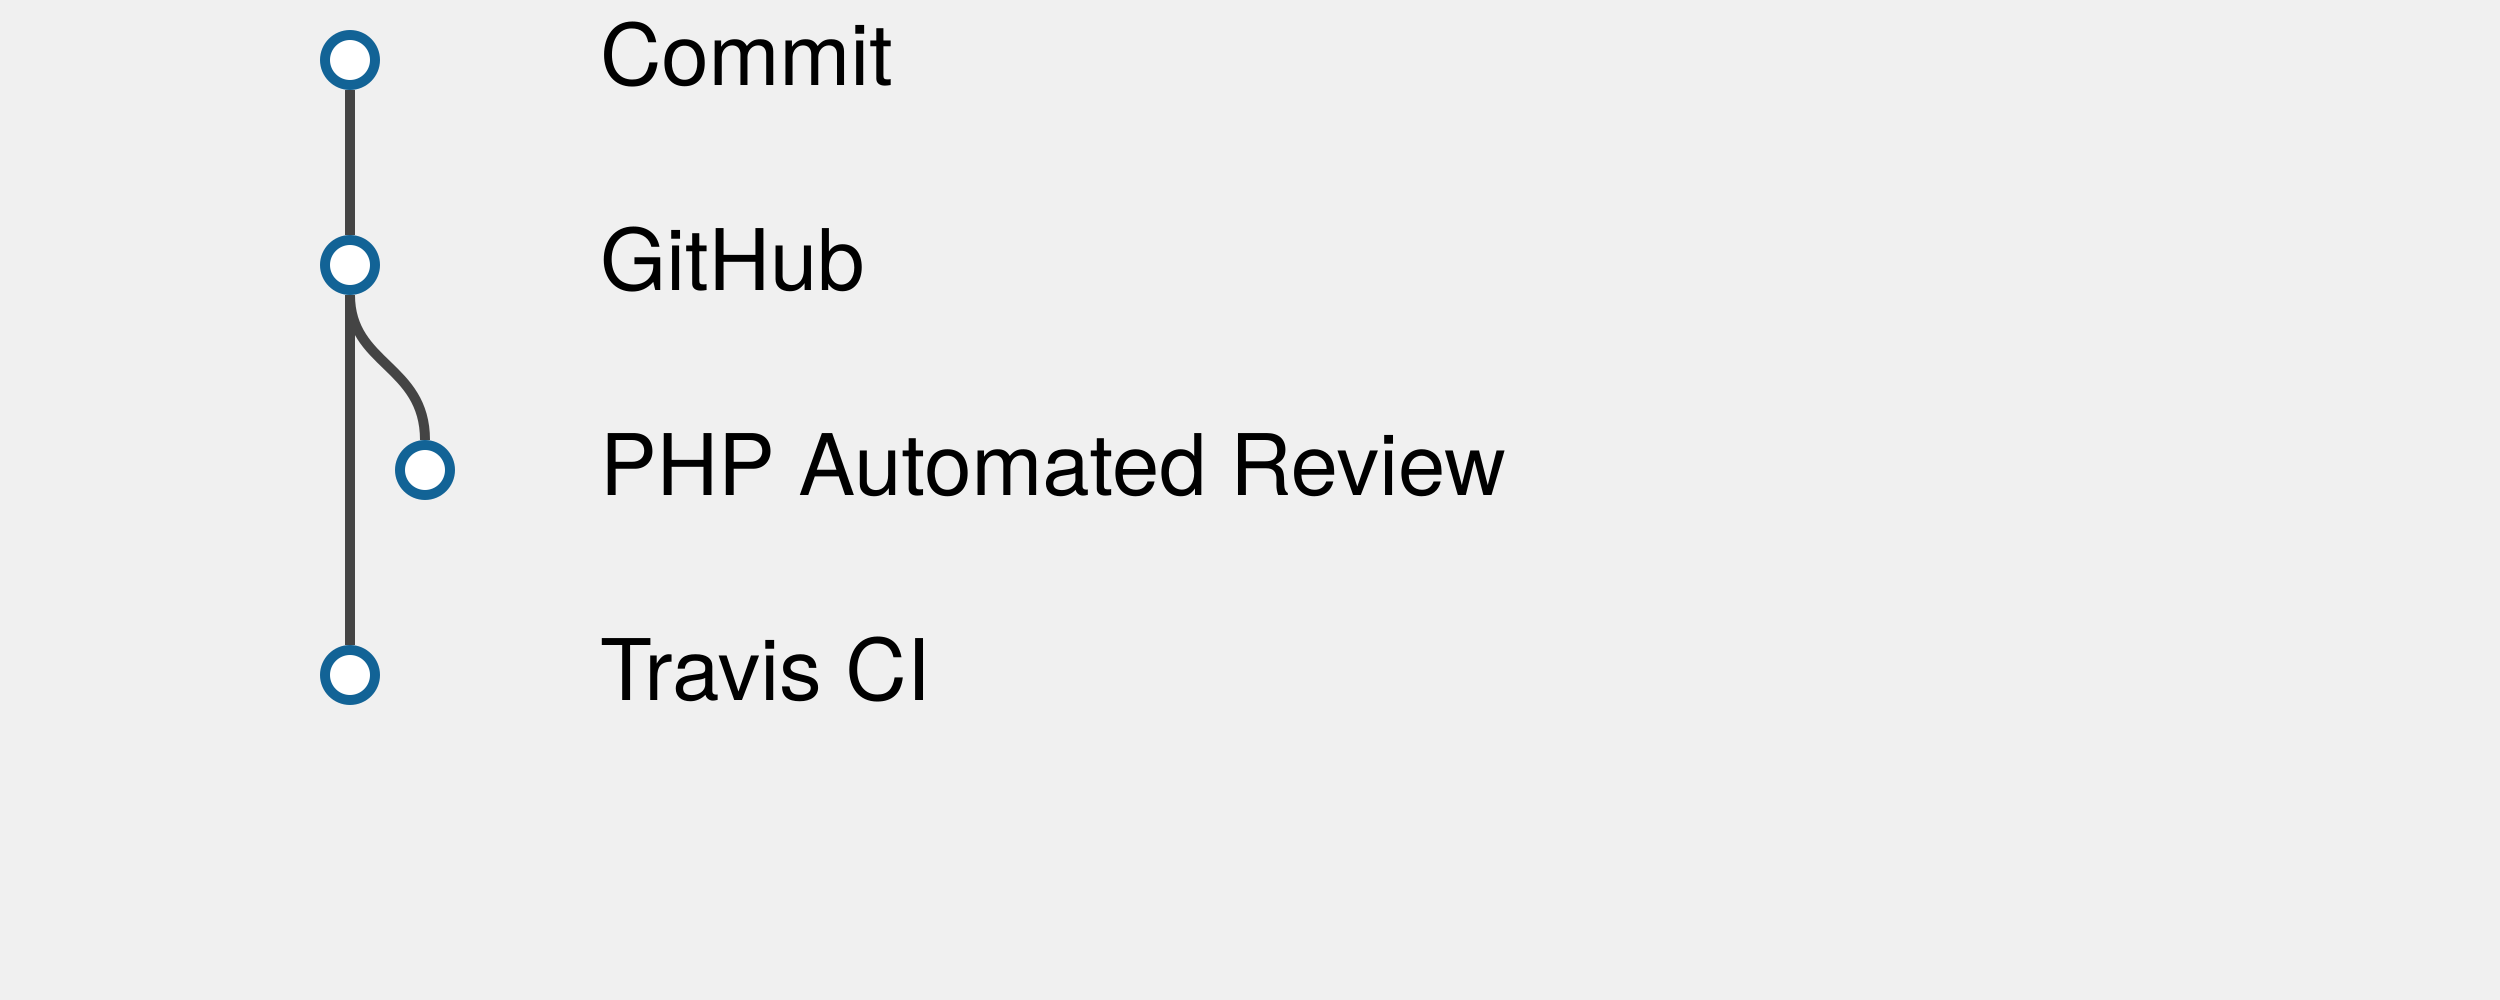
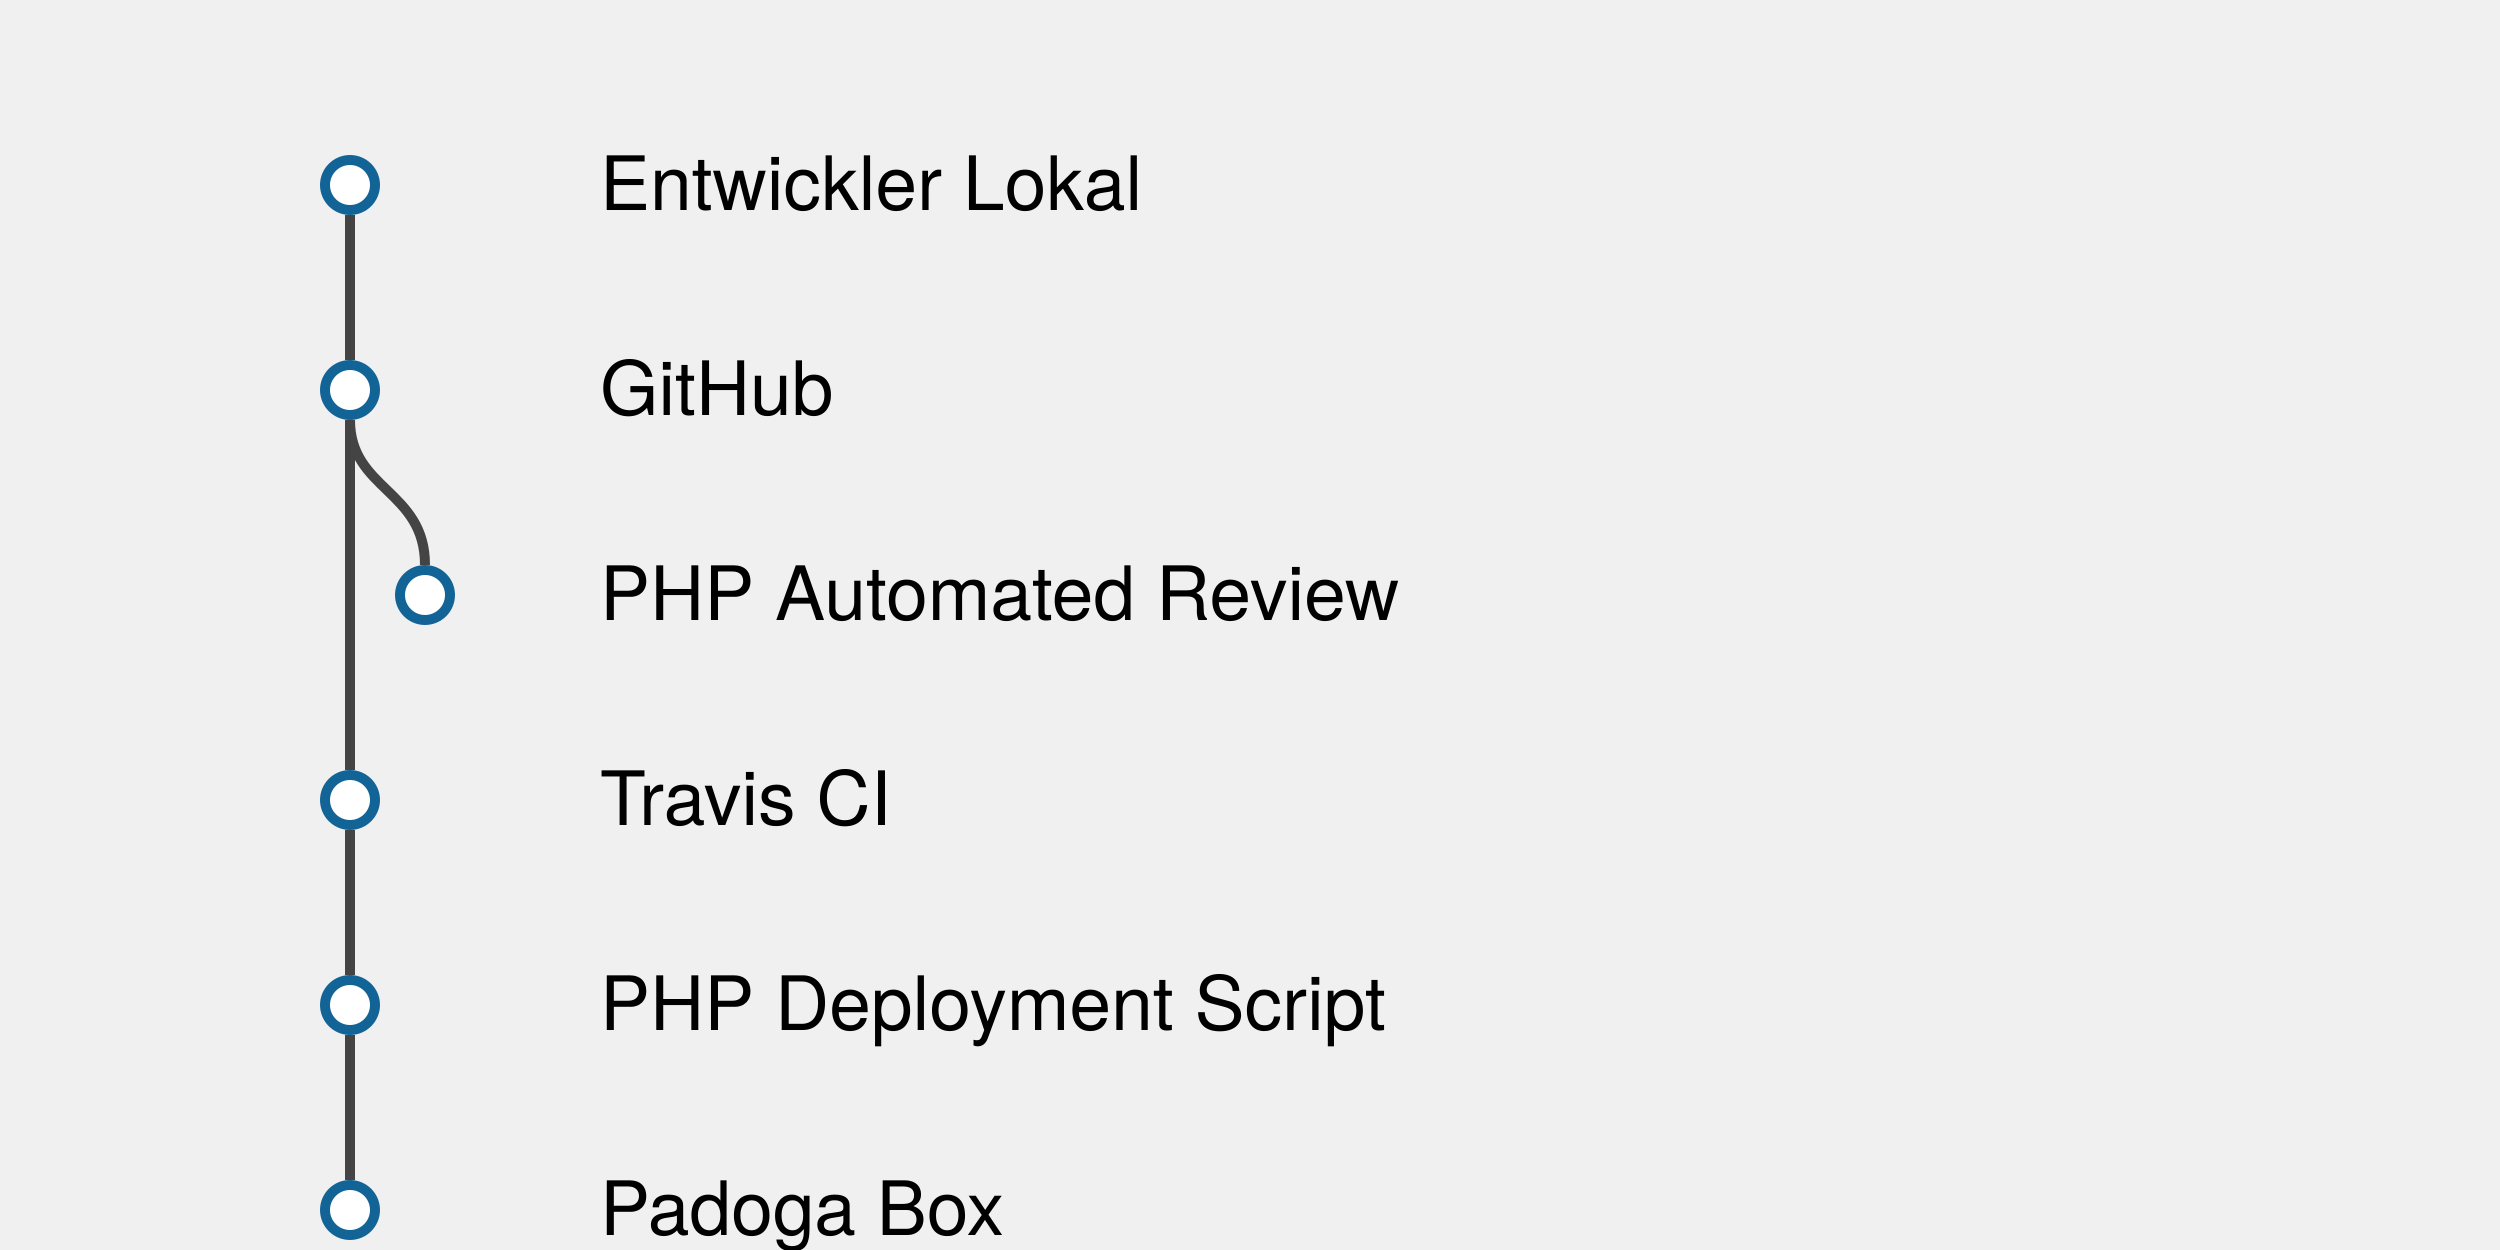
- <svg xmlns="http://www.w3.org/2000/svg" height="200" version="1.1" width="500" viewBox="0 0 500 200">
+ <svg xmlns="http://www.w3.org/2000/svg" height="250" version="1.1" width="500" viewBox="0 0 500 200">
  <ellipse cx="70" cy="12" rx="5" ry="5" fill="#ffffff" stroke="#126396" fill-opacity="1" stroke-width="2" />
  <ellipse cx="70" cy="53" rx="5" ry="5" fill="#ffffff" stroke="#126396" fill-opacity="1" stroke-width="2" />
  <ellipse cx="85" cy="94" rx="5" ry="5" fill="#ffffff" stroke="#126396" fill-opacity="1" stroke-width="2" />
  <ellipse cx="70" cy="135" rx="5" ry="5" fill="#ffffff" stroke="#126396" fill-opacity="1" stroke-width="2" />
+   <ellipse cx="70" cy="176" rx="5" ry="5" fill="#ffffff" stroke="#126396" fill-opacity="1" stroke-width="2" />
+   <ellipse cx="70" cy="217" rx="5" ry="5" fill="#ffffff" stroke="#126396" fill-opacity="1" stroke-width="2" />
  <path fill="none" stroke="#444444" d="M70,18C70,32,70,32,70,47" stroke-width="2" />
  <path fill="none" stroke="#444444" d="M70,59C70,73,85,73,85,88" stroke-width="2" />
  <path fill="none" stroke="#444444" d="M70,59C70,94,70,94,70,129" stroke-width="2" />
-   <text font-family="Helvetica Neue" font-size="17" x="120" y="17">Commit</text>
-   <text font-family="Helvetica Neue" font-size="17" x="120" y="58">GitHub</text>
-   <text font-family="Helvetica Neue" font-size="17" x="120" y="99">PHP Automated Review</text>
-   <text font-family="Helvetica Neue" font-size="17" x="120" y="140">Travis CI</text>
+   <path fill="none" stroke="#444444" d="M70,141C70,155,70,155,70,170" stroke-width="2" />
+   <path fill="none" stroke="#444444" d="M70,182C70,196,70,196,70,211" stroke-width="2" />
+   <text font-family="Helvetica Neue" font-size="15" x="120" y="17">Entwickler Lokal</text>
+   <text font-family="Helvetica Neue" font-size="15" x="120" y="58">GitHub</text>
+   <text font-family="Helvetica Neue" font-size="15" x="120" y="99">PHP Automated Review</text>
+   <text font-family="Helvetica Neue" font-size="15" x="120" y="140">Travis CI</text>
+   <text font-family="Helvetica Neue" font-size="15" x="120" y="181">PHP Deployment Script</text>
+   <text font-family="Helvetica Neue" font-size="15" x="120" y="222">Padoga Box</text>
</svg>
